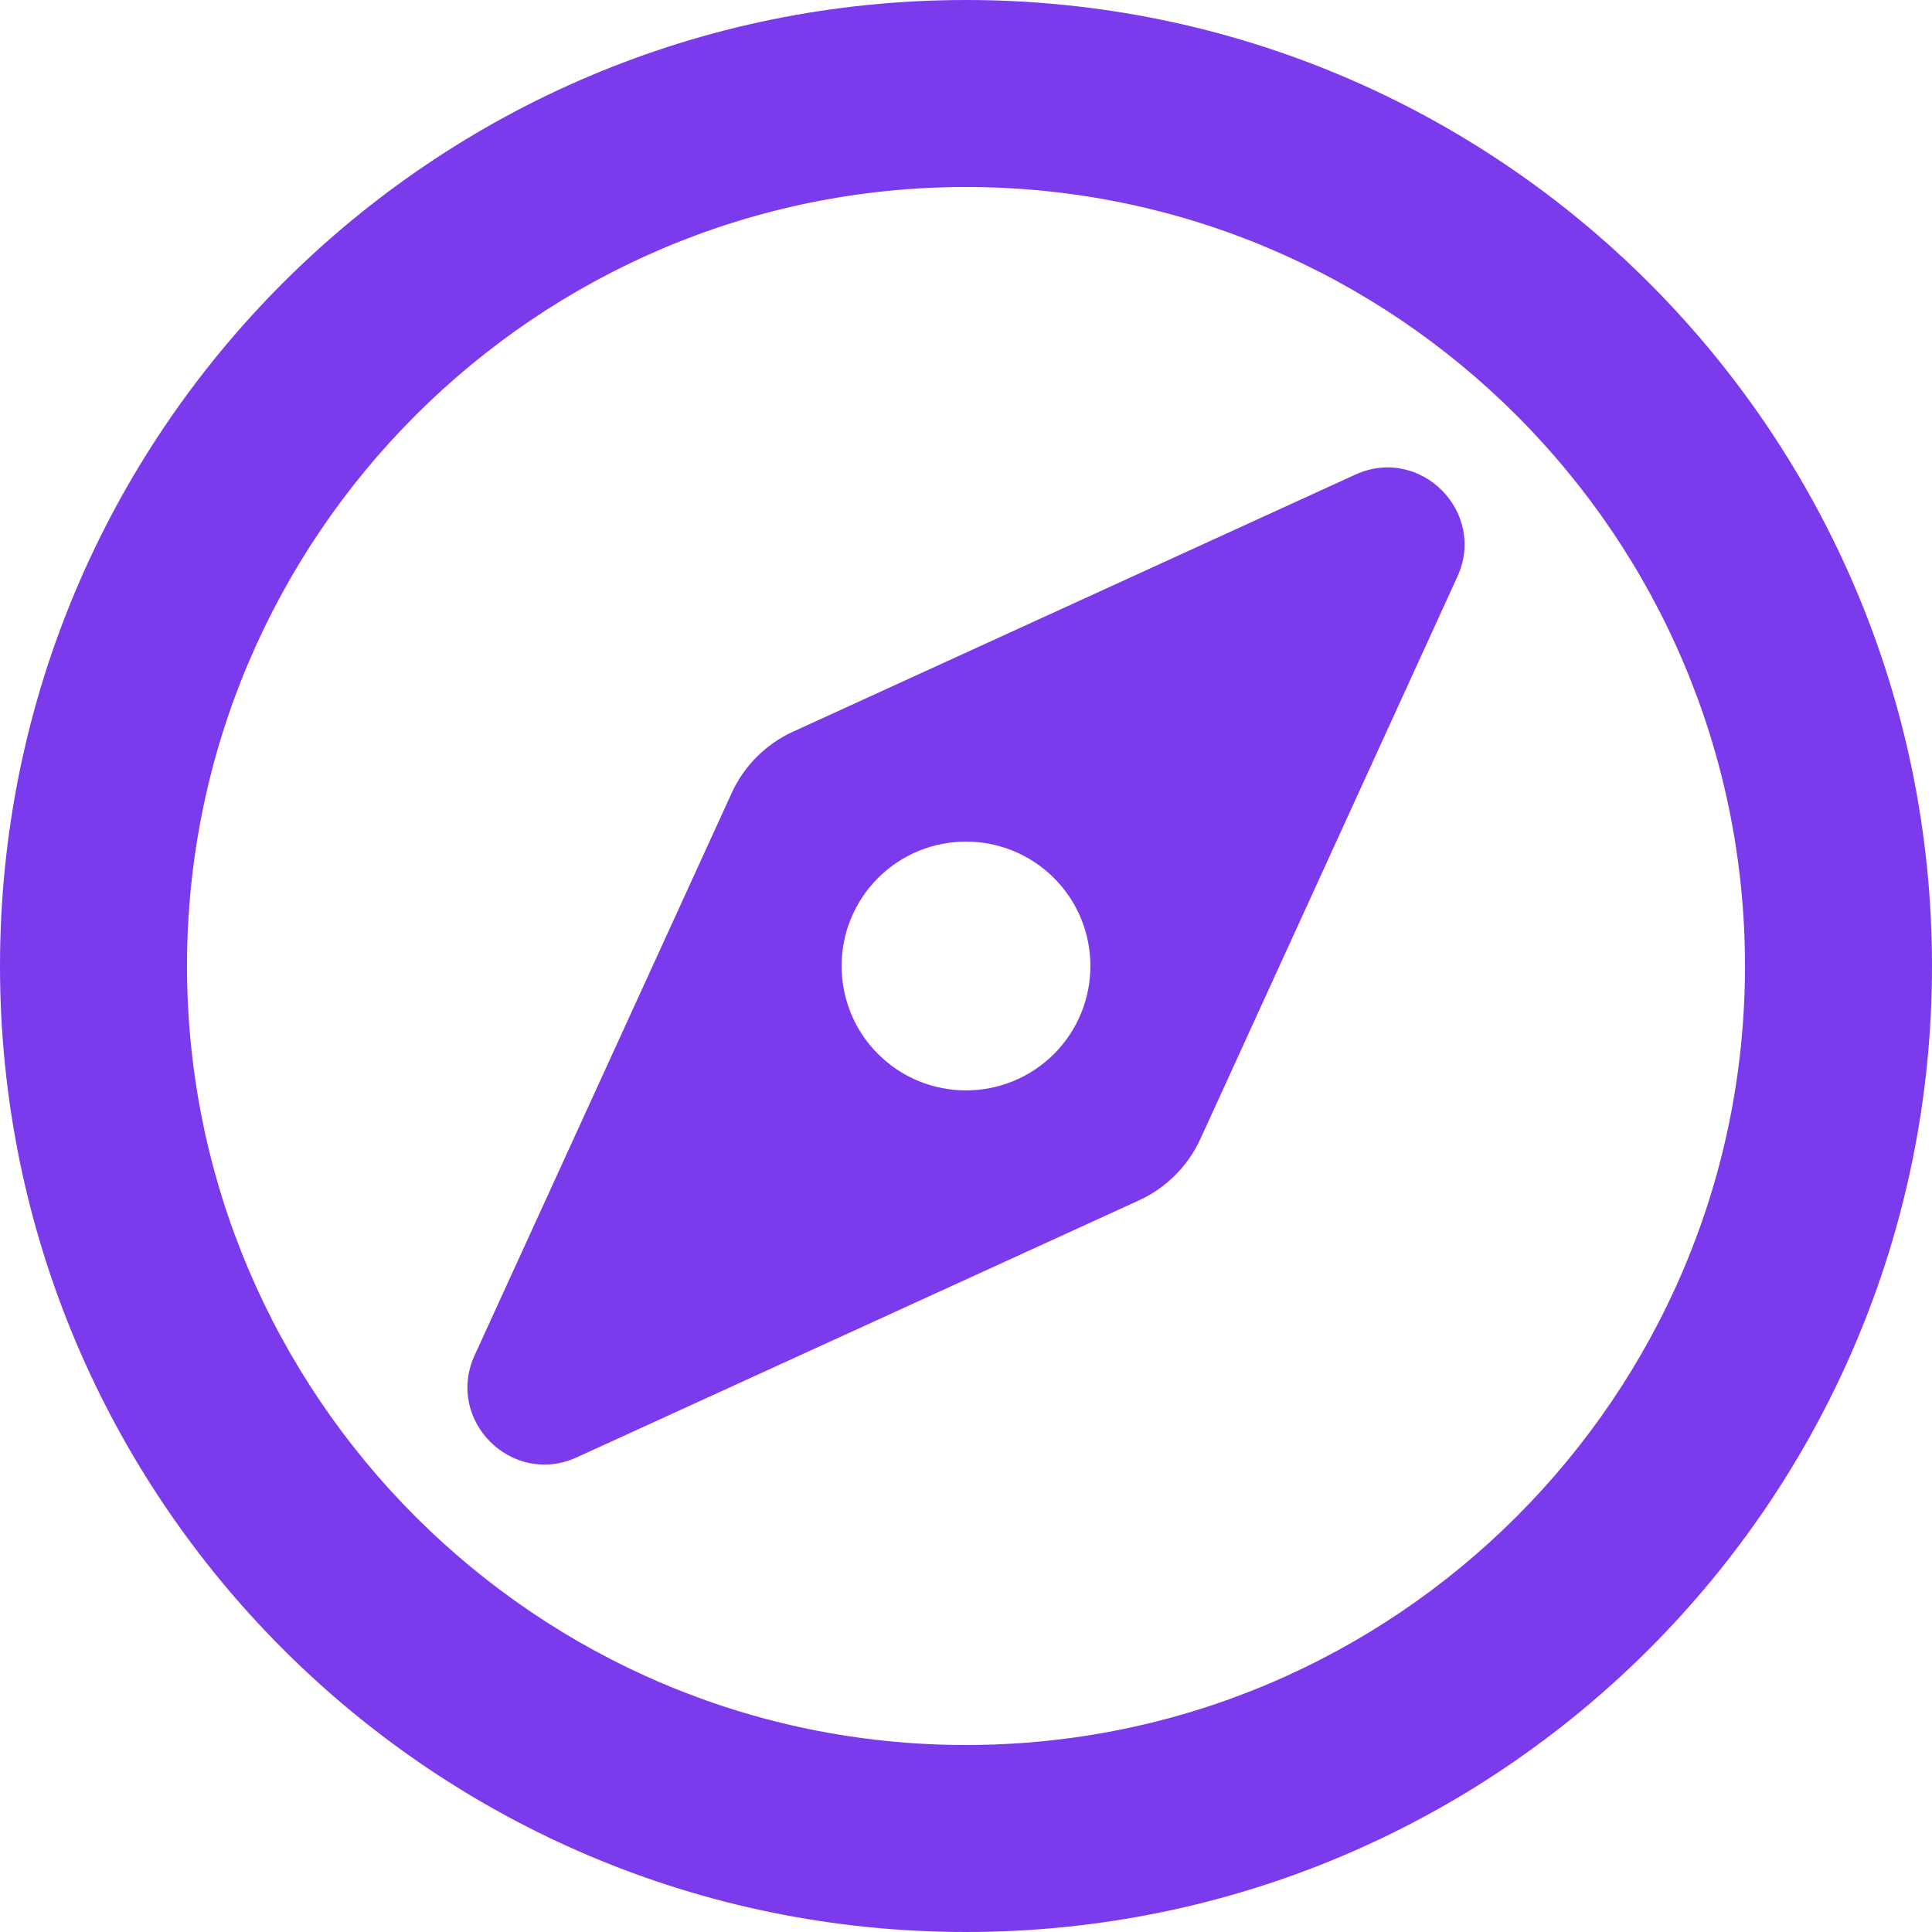
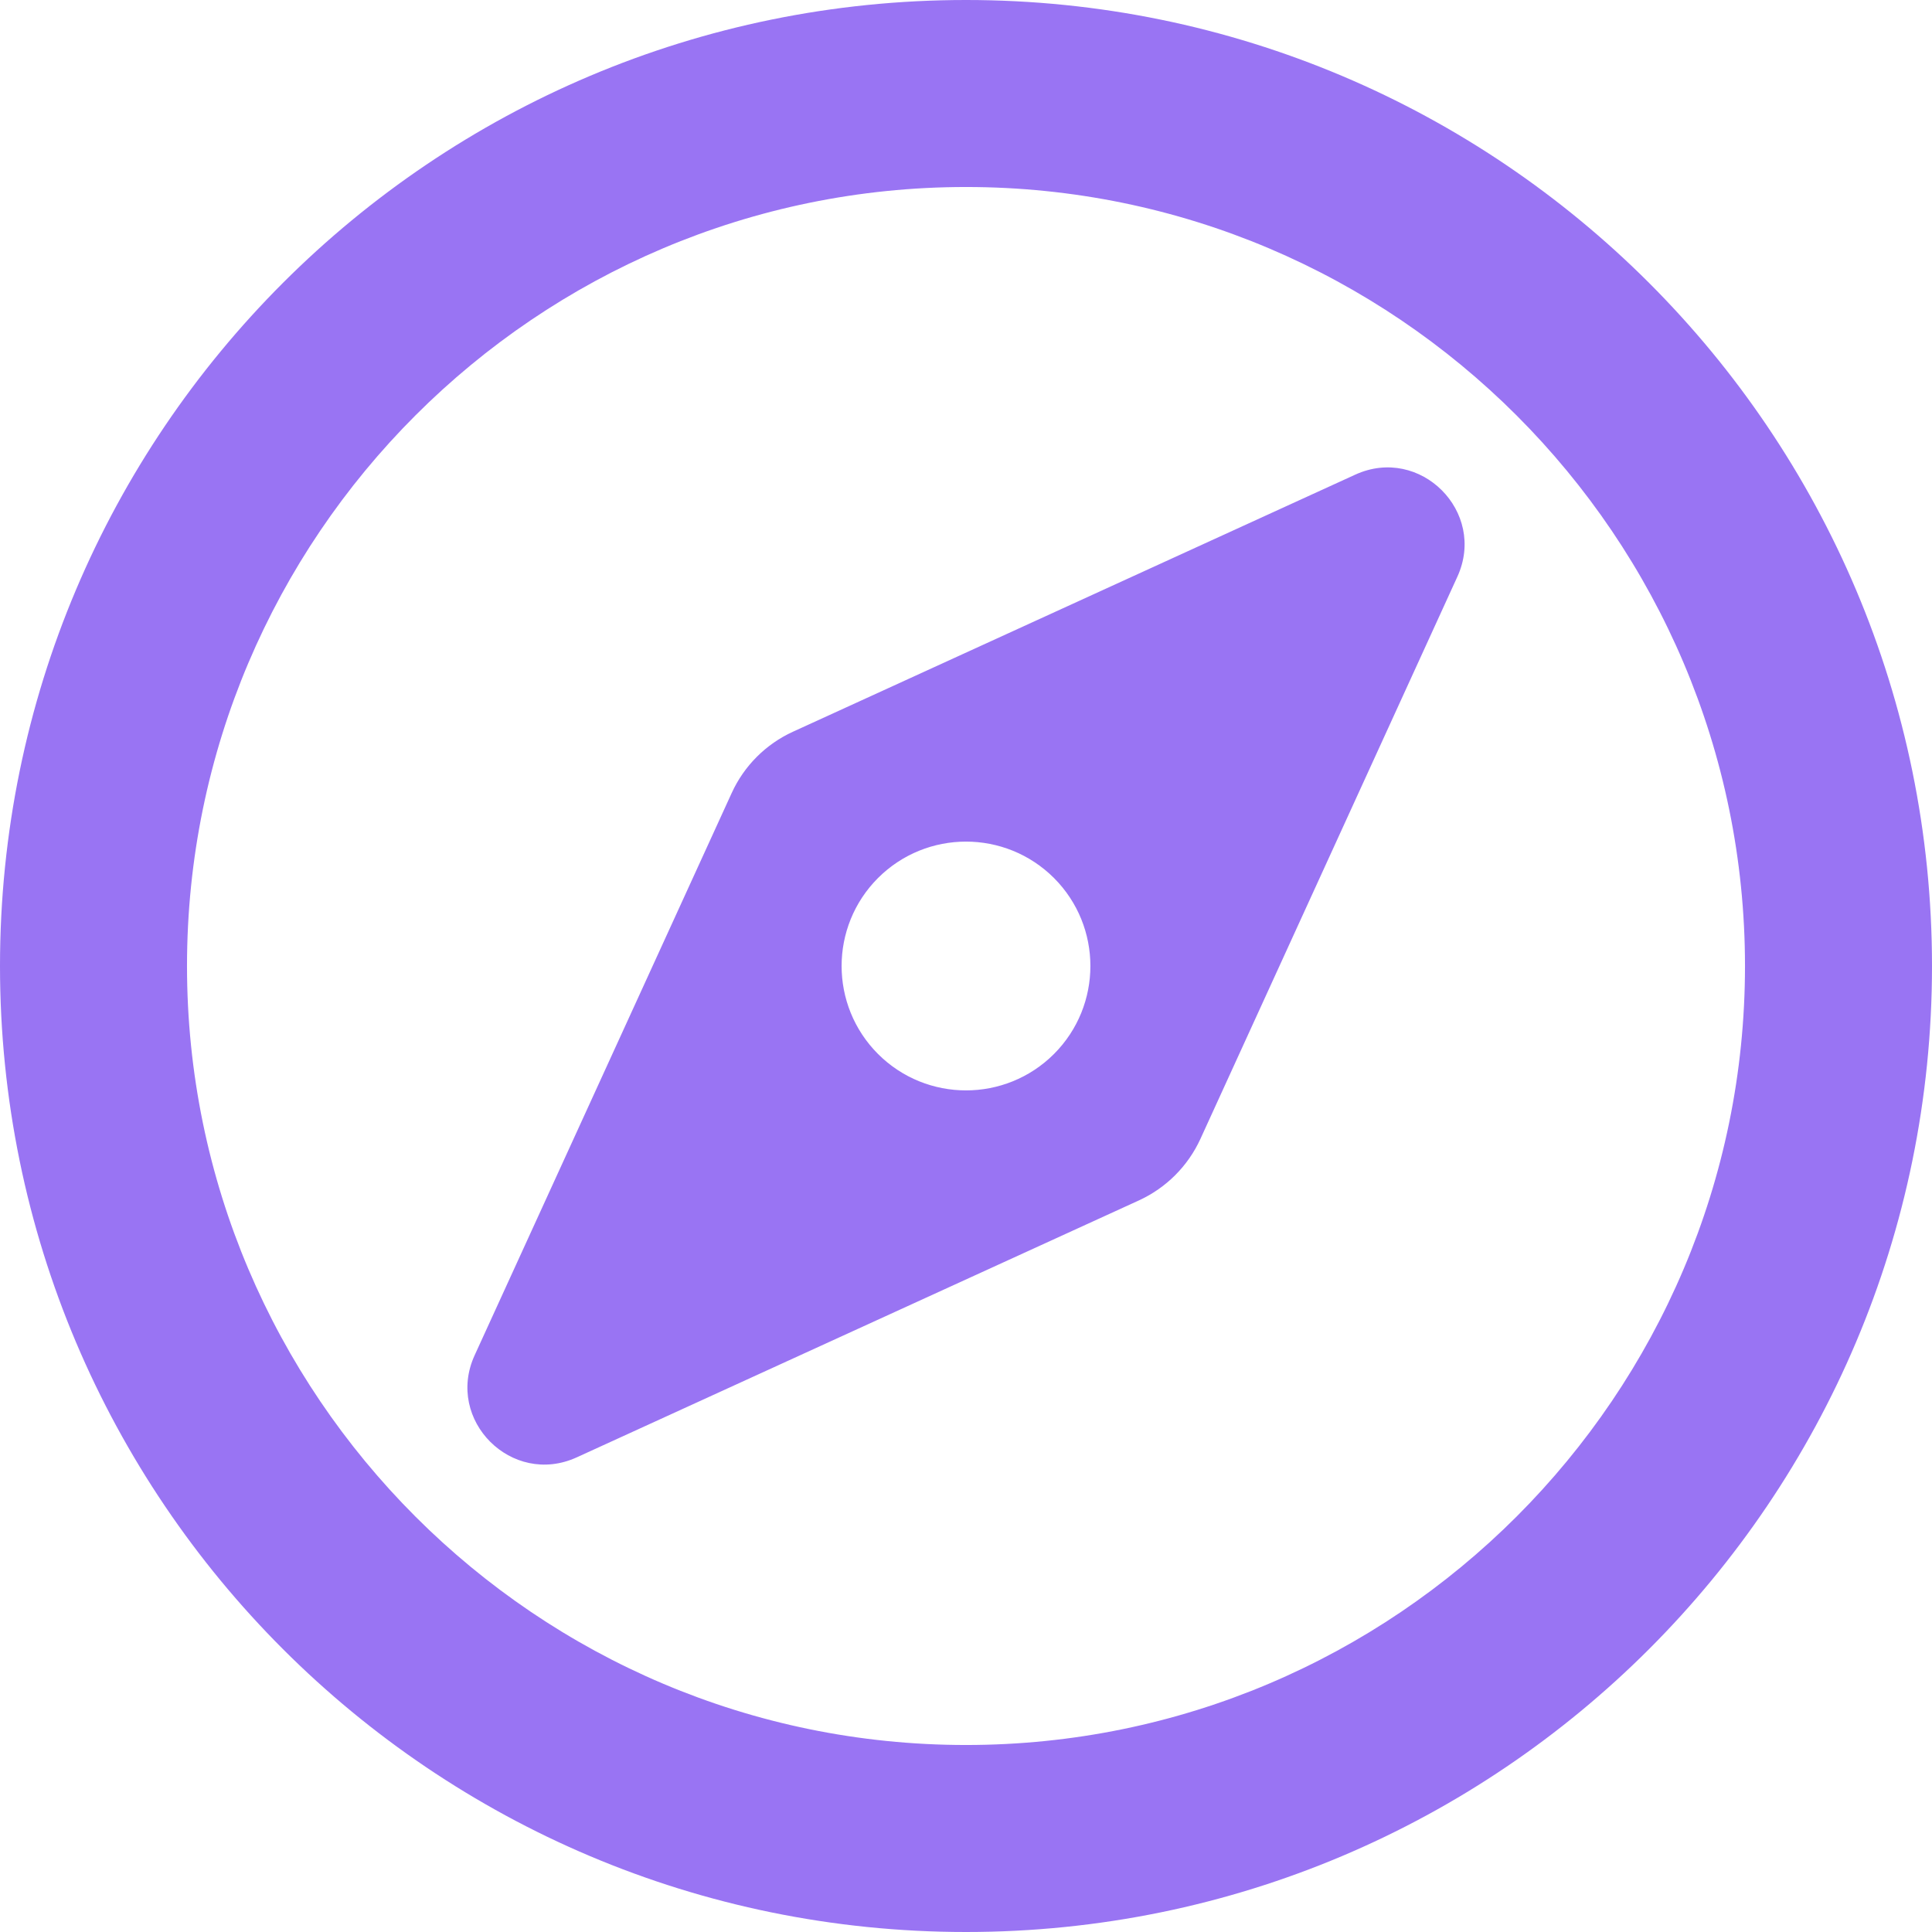
<svg xmlns="http://www.w3.org/2000/svg" width="24" height="24" viewBox="0 0 24 24" fill="none">
-   <path d="M16.836 5.896L9.852 9.089C9.514 9.243 9.243 9.514 9.089 9.852L5.896 16.836C5.528 17.642 6.358 18.472 7.164 18.104L14.148 14.912C14.486 14.757 14.757 14.486 14.912 14.148L18.104 7.164C18.472 6.358 17.642 5.528 16.836 5.896V5.896ZM13.093 13.093C12.489 13.696 11.511 13.696 10.907 13.093C10.304 12.489 10.304 11.511 10.907 10.907C11.511 10.304 12.489 10.304 13.093 10.907C13.696 11.511 13.696 12.489 13.093 13.093ZM12 0C5.372 0 0 5.372 0 12C0 18.628 5.372 24 12 24C18.628 24 24 18.628 24 12C24 5.372 18.628 0 12 0ZM12 21.677C6.664 21.677 2.323 17.336 2.323 12C2.323 6.664 6.664 2.323 12 2.323C17.336 2.323 21.677 6.664 21.677 12C21.677 17.336 17.336 21.677 12 21.677Z" fill="#7C3AED" />
+   <path d="M16.836 5.896L9.852 9.089C9.514 9.243 9.243 9.514 9.089 9.852L5.896 16.836C5.528 17.642 6.358 18.472 7.164 18.104L14.148 14.912C14.486 14.757 14.757 14.486 14.912 14.148L18.104 7.164C18.472 6.358 17.642 5.528 16.836 5.896ZM13.093 13.093C12.489 13.696 11.511 13.696 10.907 13.093C10.304 12.489 10.304 11.511 10.907 10.907C11.511 10.304 12.489 10.304 13.093 10.907C13.696 11.511 13.696 12.489 13.093 13.093ZM12 0C5.372 0 0 5.372 0 12C0 18.628 5.372 24 12 24C18.628 24 24 18.628 24 12C24 5.372 18.628 0 12 0ZM12 21.677C6.664 21.677 2.323 17.336 2.323 12C2.323 6.664 6.664 2.323 12 2.323C17.336 2.323 21.677 6.664 21.677 12C21.677 17.336 17.336 21.677 12 21.677Z" fill="#9974F3" />
</svg>
